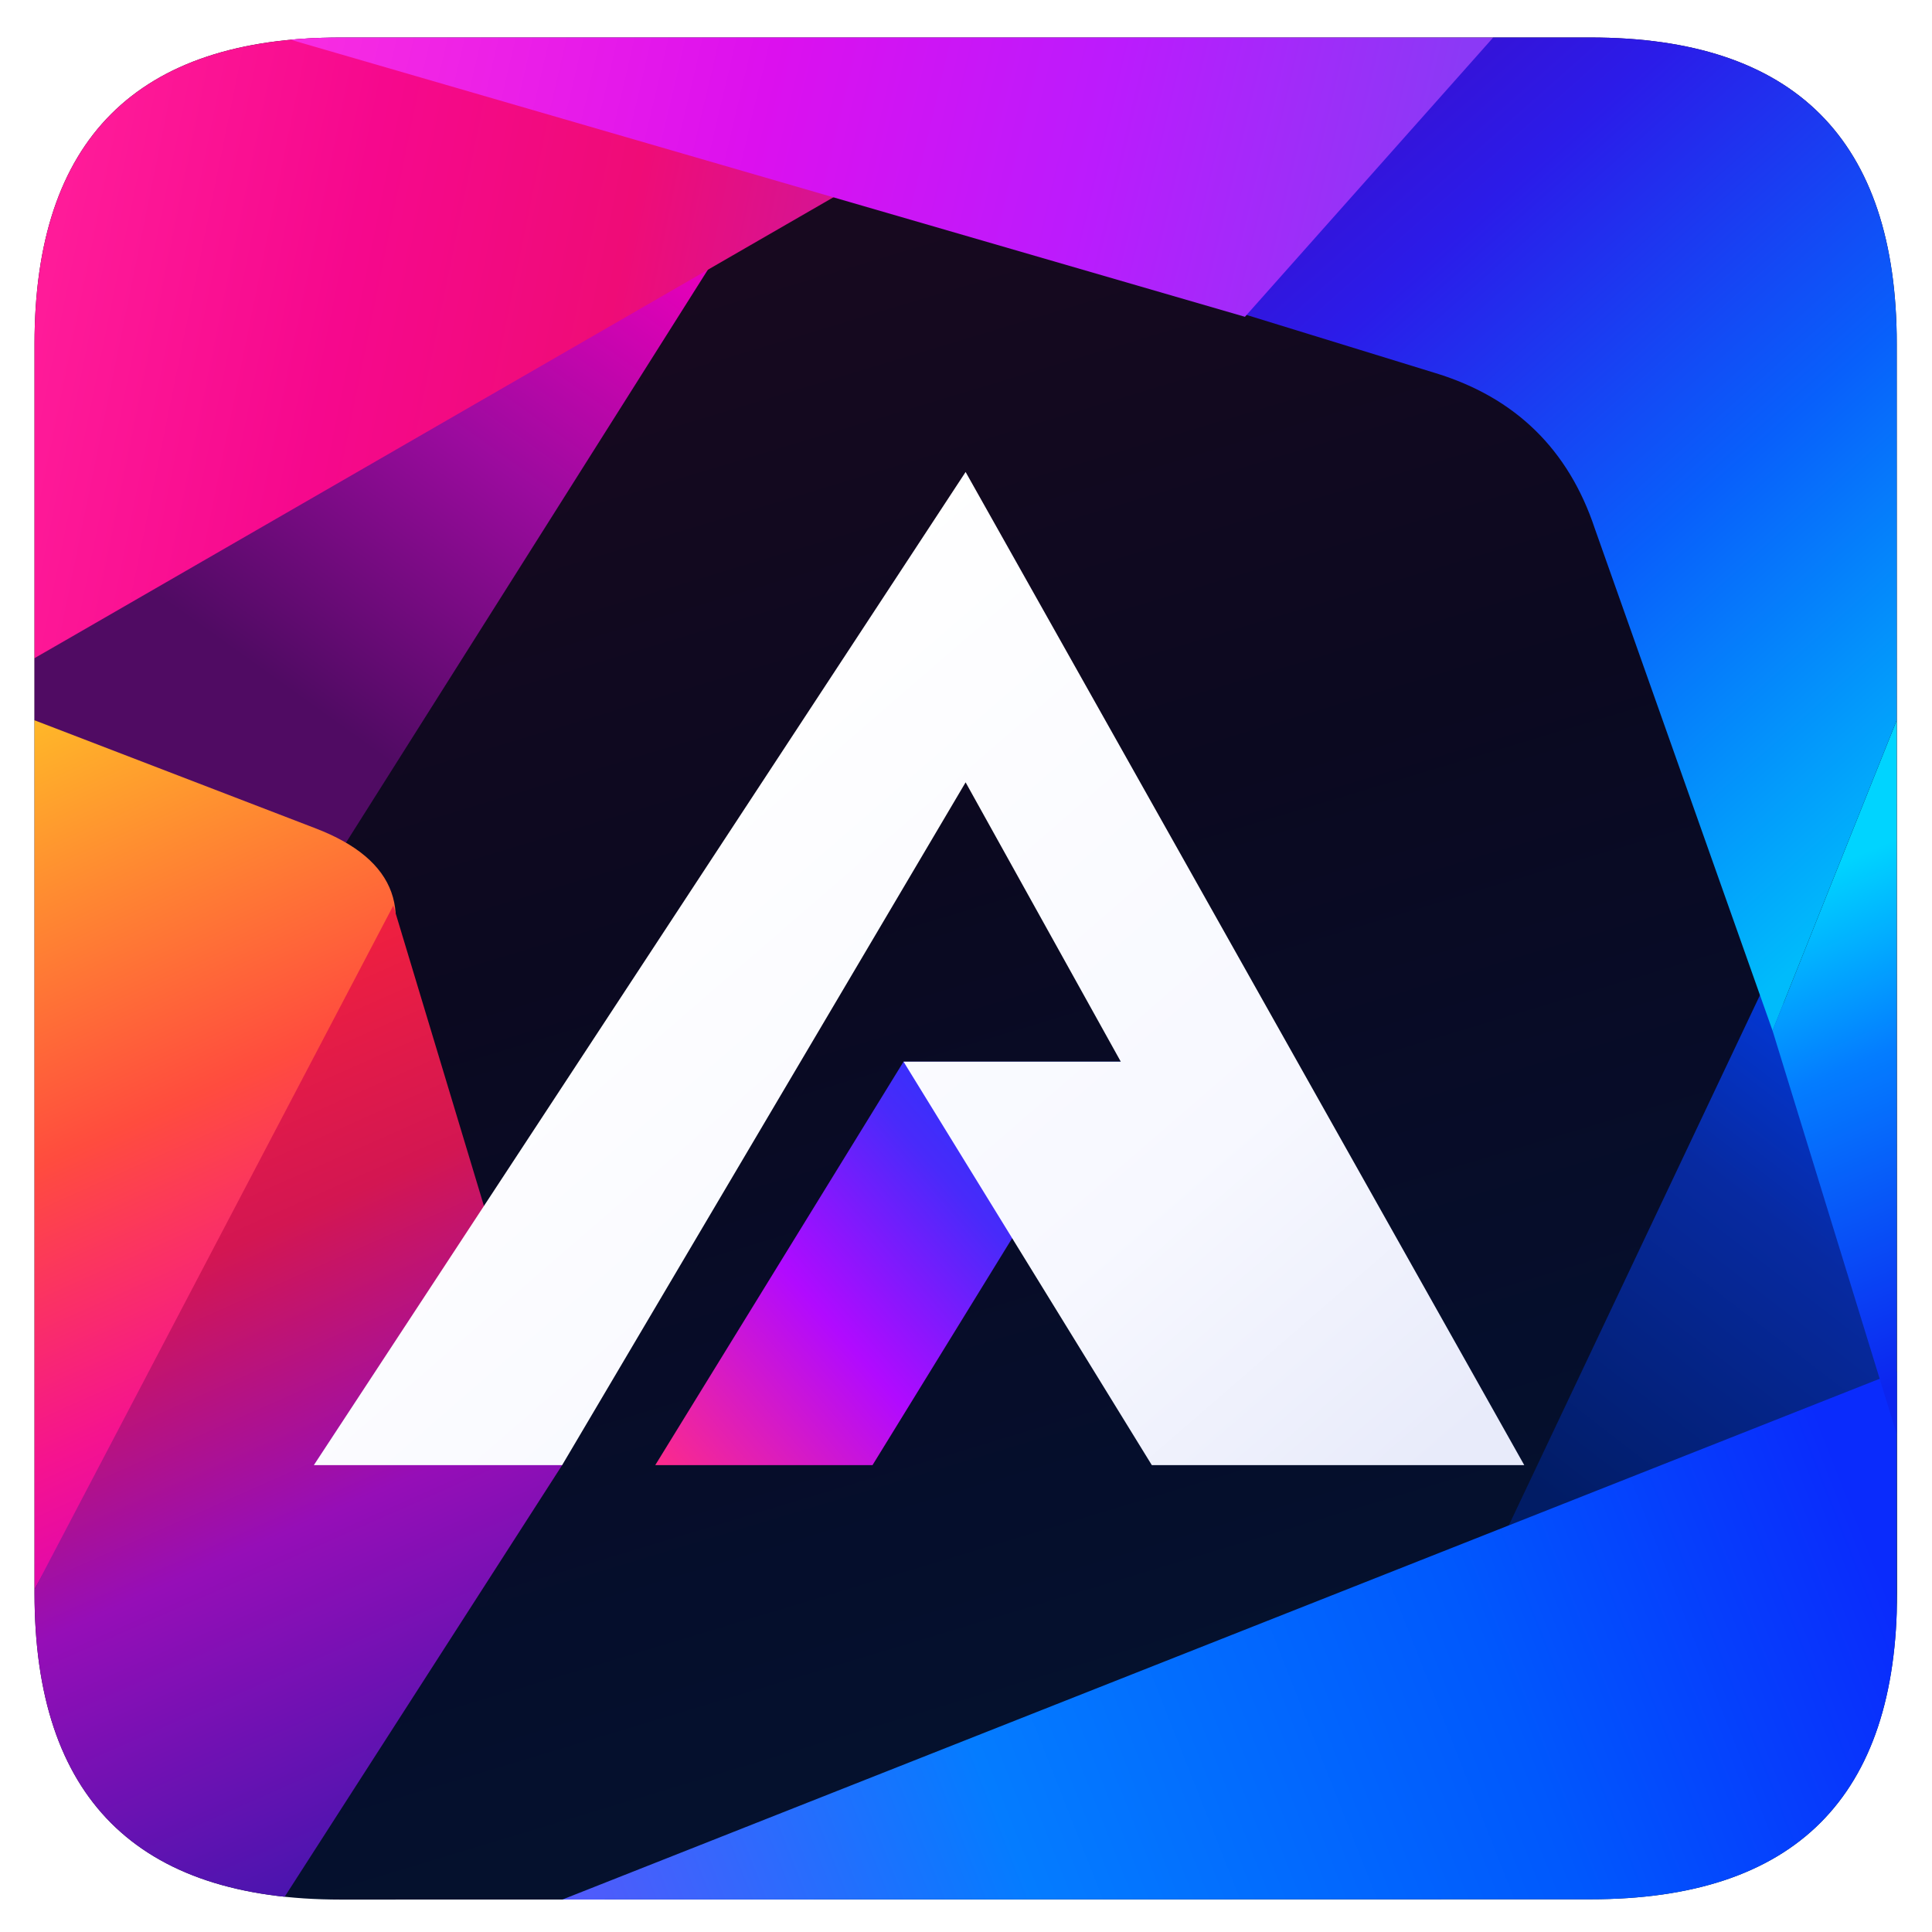
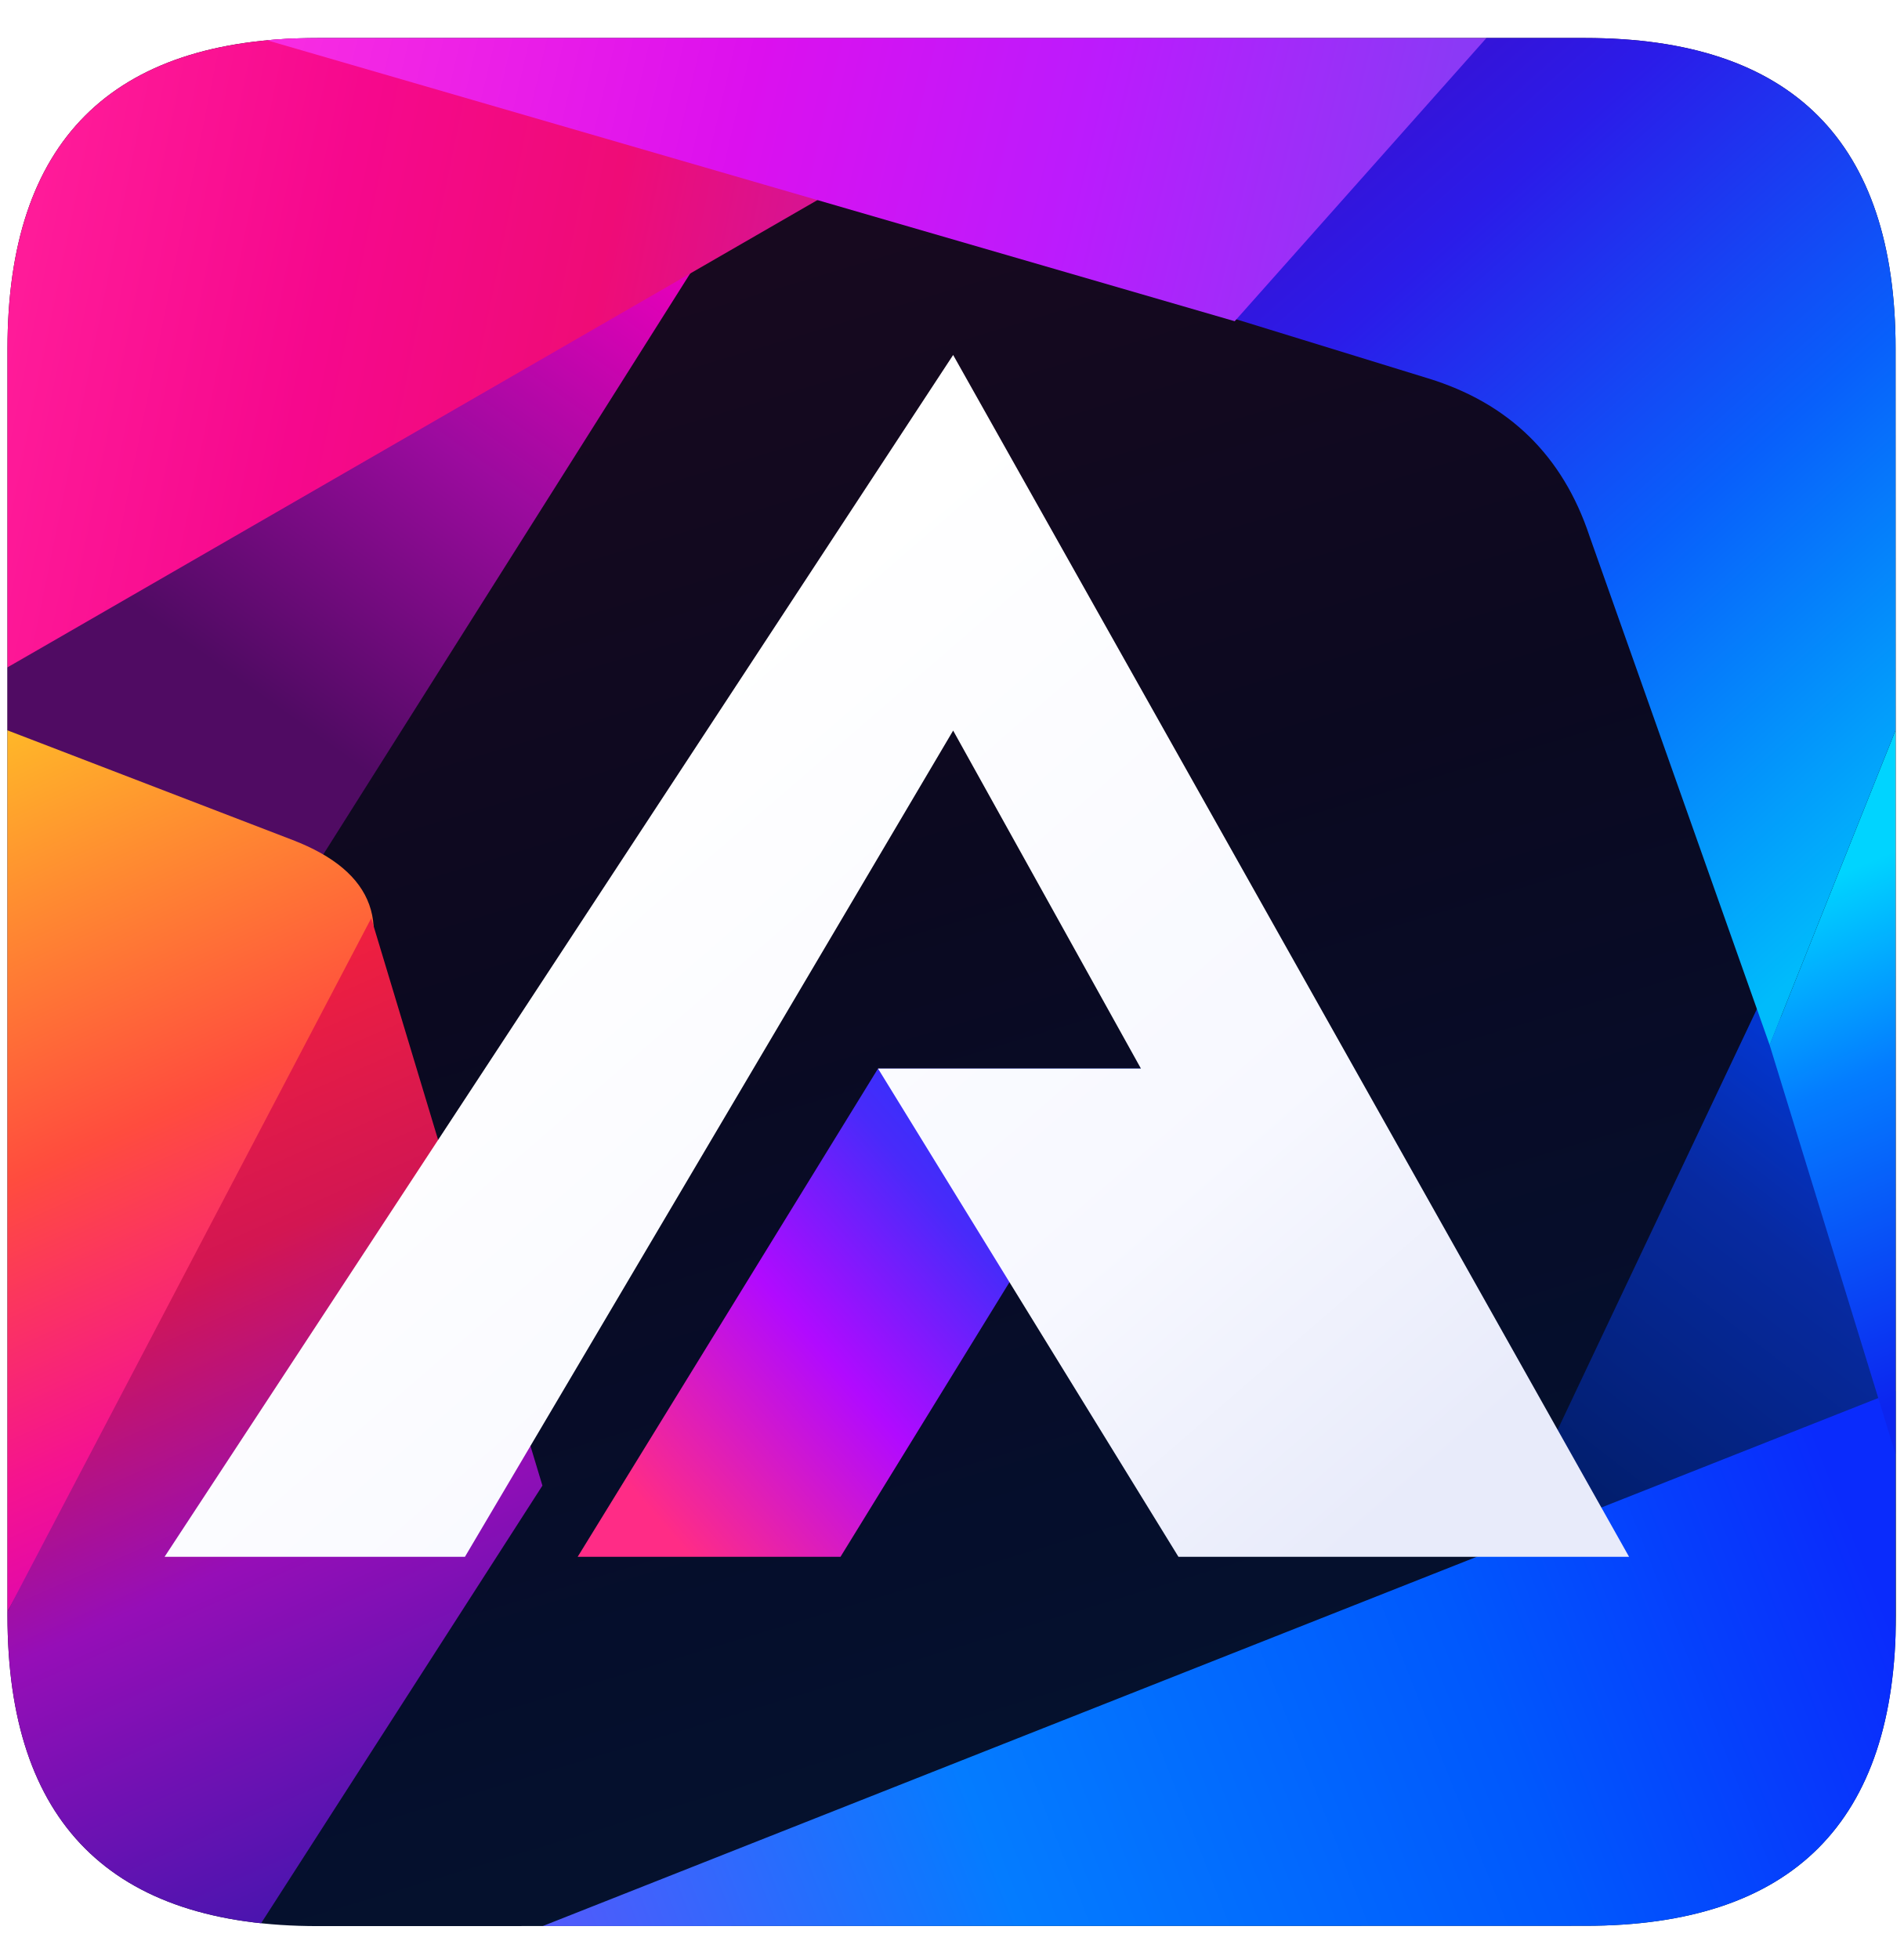
- <svg xmlns="http://www.w3.org/2000/svg" viewBox="7 3 242 249" width="897" height="897">
+ <svg xmlns="http://www.w3.org/2000/svg" viewBox="7 3 242 249" width="897" height="897" style="display: block; width: 795.976px; height: 819px;">
  <defs>
    <linearGradient id="a" gradientUnits="userSpaceOnUse" x1="110" y1="35" x2="175" y2="250">
-       <stop offset="0%" stop-color="#17091f" />
-       <stop offset="35%" stop-color="#0b0920" />
-       <stop offset="72%" stop-color="#050e2c" />
-       <stop offset="100%" stop-color="#04152f" />
+       <stop offset="0%" stop-color="#17091f">
+       </stop>
+       <stop offset="35%" stop-color="#0b0920">
+       </stop>
+       <stop offset="72%" stop-color="#050e2c">
+       </stop>
+       <stop offset="100%" stop-color="#04152f">
+       </stop>
    </linearGradient>
    <linearGradient id="b" gradientUnits="userSpaceOnUse" x1="45" y1="95" x2="88" y2="35">
-       <stop offset="0%" stop-color="#500b63" />
-       <stop offset="53%" stop-color="#9b0b9e" />
-       <stop offset="100%" stop-color="#e500b9" />
+       <stop offset="0%" stop-color="#500b63">
+       </stop>
+       <stop offset="53%" stop-color="#9b0b9e">
+       </stop>
+       <stop offset="100%" stop-color="#e500b9">
+       </stop>
    </linearGradient>
    <linearGradient id="c" gradientUnits="userSpaceOnUse" x1="12" y1="26" x2="105" y2="45">
-       <stop offset="0%" stop-color="#ff1b99" />
-       <stop offset="40%" stop-color="#f6088d" />
-       <stop offset="76%" stop-color="#ef0c77" />
-       <stop offset="100%" stop-color="#d81390" />
+       <stop offset="0%" stop-color="#ff1b99">
+       </stop>
+       <stop offset="40%" stop-color="#f6088d">
+       </stop>
+       <stop offset="76%" stop-color="#ef0c77">
+       </stop>
+       <stop offset="100%" stop-color="#d81390">
+       </stop>
    </linearGradient>
    <linearGradient id="d" gradientUnits="userSpaceOnUse" x1="199" y1="193" x2="250" y2="127">
-       <stop offset="0%" stop-color="#011c65" />
-       <stop offset="55%" stop-color="#072aa1" />
-       <stop offset="100%" stop-color="#0040f5" />
+       <stop offset="0%" stop-color="#011c65">
+       </stop>
+       <stop offset="55%" stop-color="#072aa1">
+       </stop>
+       <stop offset="100%" stop-color="#0040f5">
+       </stop>
    </linearGradient>
    <linearGradient id="e" gradientUnits="userSpaceOnUse" x1="5" y1="93" x2="53" y2="200">
-       <stop offset="0%" stop-color="#ffbf27" />
-       <stop offset="22%" stop-color="#ff8a31" />
-       <stop offset="48%" stop-color="#ff4c3e" />
-       <stop offset="78%" stop-color="#f5138f" />
-       <stop offset="100%" stop-color="#d500be" />
+       <stop offset="0%" stop-color="#ffbf27">
+       </stop>
+       <stop offset="22%" stop-color="#ff8a31">
+       </stop>
+       <stop offset="48%" stop-color="#ff4c3e">
+       </stop>
+       <stop offset="78%" stop-color="#f5138f">
+       </stop>
+       <stop offset="100%" stop-color="#d500be">
+       </stop>
    </linearGradient>
    <linearGradient id="f" gradientUnits="userSpaceOnUse" x1="65" y1="245" x2="235" y2="178">
-       <stop offset="0%" stop-color="#6054fa" />
-       <stop offset="36%" stop-color="#047cff" />
-       <stop offset="72%" stop-color="#0058fd" />
-       <stop offset="100%" stop-color="#0a2bfc" />
+       <stop offset="0%" stop-color="#6054fa">
+       </stop>
+       <stop offset="36%" stop-color="#047cff">
+       </stop>
+       <stop offset="72%" stop-color="#0058fd">
+       </stop>
+       <stop offset="100%" stop-color="#0a2bfc">
+       </stop>
    </linearGradient>
    <linearGradient id="g" gradientUnits="userSpaceOnUse" x1="229" y1="119" x2="254" y2="179">
-       <stop offset="0%" stop-color="#00d4ff" />
-       <stop offset="38%" stop-color="#047dff" />
-       <stop offset="100%" stop-color="#0c25ef" />
+       <stop offset="0%" stop-color="#00d4ff">
+       </stop>
+       <stop offset="38%" stop-color="#047dff">
+       </stop>
+       <stop offset="100%" stop-color="#0c25ef">
+       </stop>
    </linearGradient>
    <linearGradient id="h" gradientUnits="userSpaceOnUse" x1="162" y1="15" x2="250" y2="114">
-       <stop offset="0%" stop-color="#3e0ac8" />
-       <stop offset="25%" stop-color="#2b1ce9" />
-       <stop offset="60%" stop-color="#0860fb" />
-       <stop offset="100%" stop-color="#00bbfb" />
+       <stop offset="0%" stop-color="#3e0ac8">
+       </stop>
+       <stop offset="25%" stop-color="#2b1ce9">
+       </stop>
+       <stop offset="60%" stop-color="#0860fb">
+       </stop>
+       <stop offset="100%" stop-color="#00bbfb">
+       </stop>
    </linearGradient>
    <linearGradient id="i" gradientUnits="userSpaceOnUse" x1="45" y1="7" x2="185" y2="40">
-       <stop offset="0%" stop-color="#f72be2" />
-       <stop offset="40%" stop-color="#dc10ee" />
-       <stop offset="70%" stop-color="#bb1bfd" />
-       <stop offset="100%" stop-color="#8b39f6" />
+       <stop offset="0%" stop-color="#f72be2">
+       </stop>
+       <stop offset="40%" stop-color="#dc10ee">
+       </stop>
+       <stop offset="70%" stop-color="#bb1bfd">
+       </stop>
+       <stop offset="100%" stop-color="#8b39f6">
+       </stop>
    </linearGradient>
    <linearGradient id="j" gradientUnits="userSpaceOnUse" x1="15" y1="125" x2="66" y2="240">
-       <stop offset="0%" stop-color="#fa2338" />
-       <stop offset="34%" stop-color="#d31652" />
-       <stop offset="63%" stop-color="#960eb7" />
-       <stop offset="100%" stop-color="#4415ae" />
+       <stop offset="0%" stop-color="#fa2338">
+       </stop>
+       <stop offset="34%" stop-color="#d31652">
+       </stop>
+       <stop offset="63%" stop-color="#960eb7">
+       </stop>
+       <stop offset="100%" stop-color="#4415ae">
+       </stop>
    </linearGradient>
    <linearGradient id="k" gradientUnits="userSpaceOnUse" x1="87" y1="192" x2="148" y2="139">
-       <stop offset="0%" stop-color="#ff2c86" />
-       <stop offset="37%" stop-color="#b10aff" />
-       <stop offset="66%" stop-color="#492afa" />
-       <stop offset="100%" stop-color="#0242ff" />
+       <stop offset="0%" stop-color="#ff2c86">
+       </stop>
+       <stop offset="37%" stop-color="#b10aff">
+       </stop>
+       <stop offset="66%" stop-color="#492afa">
+       </stop>
+       <stop offset="100%" stop-color="#0242ff">
+       </stop>
    </linearGradient>
    <linearGradient id="w" gradientUnits="userSpaceOnUse" x1="78" y1="103" x2="169" y2="208">
-       <stop offset="0%" stop-color="#ffffff" />
-       <stop offset="65%" stop-color="#f7f8ff" />
-       <stop offset="100%" stop-color="#e8ebfa" />
+       <stop offset="0%" stop-color="#ffffff">
+       </stop>
+       <stop offset="65%" stop-color="#f7f8ff">
+       </stop>
+       <stop offset="100%" stop-color="#e8ebfa">
+       </stop>
    </linearGradient>
    <clipPath id="rounded">
-       <path d="M47.429 7.832h161.03c26.33 0 39.49 13.16 39.5 39.49l.04 160.97c0 26.32-13.15 39.49-39.48 39.49l-161.09.04c-26.32.01-39.48-13.15-39.48-39.47v-161.03c0-26.33 13.16-39.49 39.48-39.49" />
+       <path d="M47.43 7.83h161.03c26.33 0 39.49 13.16 39.5 39.49l0.04 160.97c0 26.32-13.15 39.49-39.48 39.49l-161.090.04c-26.320.01-39.48-13.15-39.48-39.47v-161.03c0-26.33 13.16-39.49 39.48-39.49">
+       </path>
    </clipPath>
  </defs>
  <g clip-path="url(#rounded)">
-     <path fill="url(#a)" d="M47.429 7.832h161.03c26.33 0 39.49 13.16 39.5 39.49l.04 160.97c0 26.32-13.15 39.49-39.48 39.49l-161.09.04c-26.32.01-39.48-13.15-39.48-39.47v-161.03c0-26.33 13.16-39.49 39.48-39.49" data-retrace-rounded-corners="1:2 3:4 5:6 7:8" />
-     <path fill="url(#b)" d="m7.95 87.83 88-52-48 76-40-16Z" />
-     <path fill="url(#c)" d="m7.95 87.83 104-60-68-20h-36Z" />
-     <path fill="url(#d)" d="m195.95 203.83 36-76 16 52Z" />
-     <path fill="url(#e)" d="m7.95 95.83 36.25 13.94c10.5 4.04 12.98 10.96 7.45 20.75l-43.7 77.31Z" data-retrace-rounded-corners="1:2" />
-     <path fill="url(#f)" d="m75.95 247.83 172-68v68Z" />
-     <path fill="url(#g)" d="m247.95 95.83-16 40 16 52Z" />
-     <path fill="url(#h)" d="m195.949 7.832-44 32 36.61 11.27c10.26 3.15 17.09 9.83 20.48 20.01l22.91 64.72 16-40v-88z" data-retrace-rounded-corners="2:3" />
-     <path fill="url(#i)" d="m39.95 7.83 124 36 32-36Z" transform="translate(6.2e-7 -7.1e-7)" />
-     <path fill="url(#j)" d="m7.95 207.83 46.24-88.12 21.76 72.12-36 56h-32Z" />
-     <path fill="url(#k)" d="m119.95 139.83-32 52h28l32-52Z" />
-     <path fill="url(#w)" d="m43.95 191.83 84-128 72 128h-48l-32-52h28l-20-36-52 88Z" />
+     <path fill="url(#a)" d="M47.43 7.83h161.03c26.33 0 39.49 13.16 39.5 39.49l0.04 160.97c0 26.32-13.15 39.49-39.48 39.49l-161.090.04c-26.320.01-39.48-13.15-39.48-39.47v-161.03c0-26.33 13.16-39.49 39.48-39.49" data-retrace-rounded-corners="1:2 3:4 5:6 7:8">
+     </path>
+     <path fill="url(#b)" d="m7.95 87.83 88-52-48 76-40-16Z">
+     </path>
+     <path fill="url(#c)" d="m7.95 87.83 104-60-68-20h-36Z">
+     </path>
+     <path fill="url(#d)" d="m195.95 203.83 36-76 16 52Z">
+     </path>
+     <path fill="url(#e)" d="m7.95 95.83 36.25 13.94c10.5 4.04 12.98 10.96 7.45 20.75l-43.7 77.31Z" data-retrace-rounded-corners="1:2">
+     </path>
+     <path fill="url(#f)" d="m75.95 247.83 172-68v68Z">
+     </path>
+     <path fill="url(#g)" d="m247.95 95.83-16 40 16 52Z">
+     </path>
+     <path fill="url(#h)" d="M195.95 7.83 L151.95 39.83 L188.56 51.1 C198.82 54.25 205.65 60.93 209.04 71.11 L231.95 135.83 L247.95 95.83 L247.95 7.83 Z" data-retrace-rounded-corners="2:3">
+     </path>
+     <path fill="url(#i)" d="m39.95 7.83 124 36 32-36Z" transform="translate(6.2e-7 -7.1e-7)">
+     </path>
+     <path fill="url(#j)" d="m7.95 207.83 46.24-88.12 21.76 72.12-36 56h-32Z">
+     </path>
+     <path fill="url(#k)" d="M118.61 138.82 L80.43 200.88 L113.84 200.88 L152.03 138.82 Z">
+     </path>
+     <path fill="url(#w)" d="M27.92 200.88 L128.16 48.12 L214.08 200.88 L156.8 200.88 L118.61 138.82 L152.03 138.82 L128.16 95.86 L66.1 200.88 Z">
+     </path>
  </g>
</svg>
